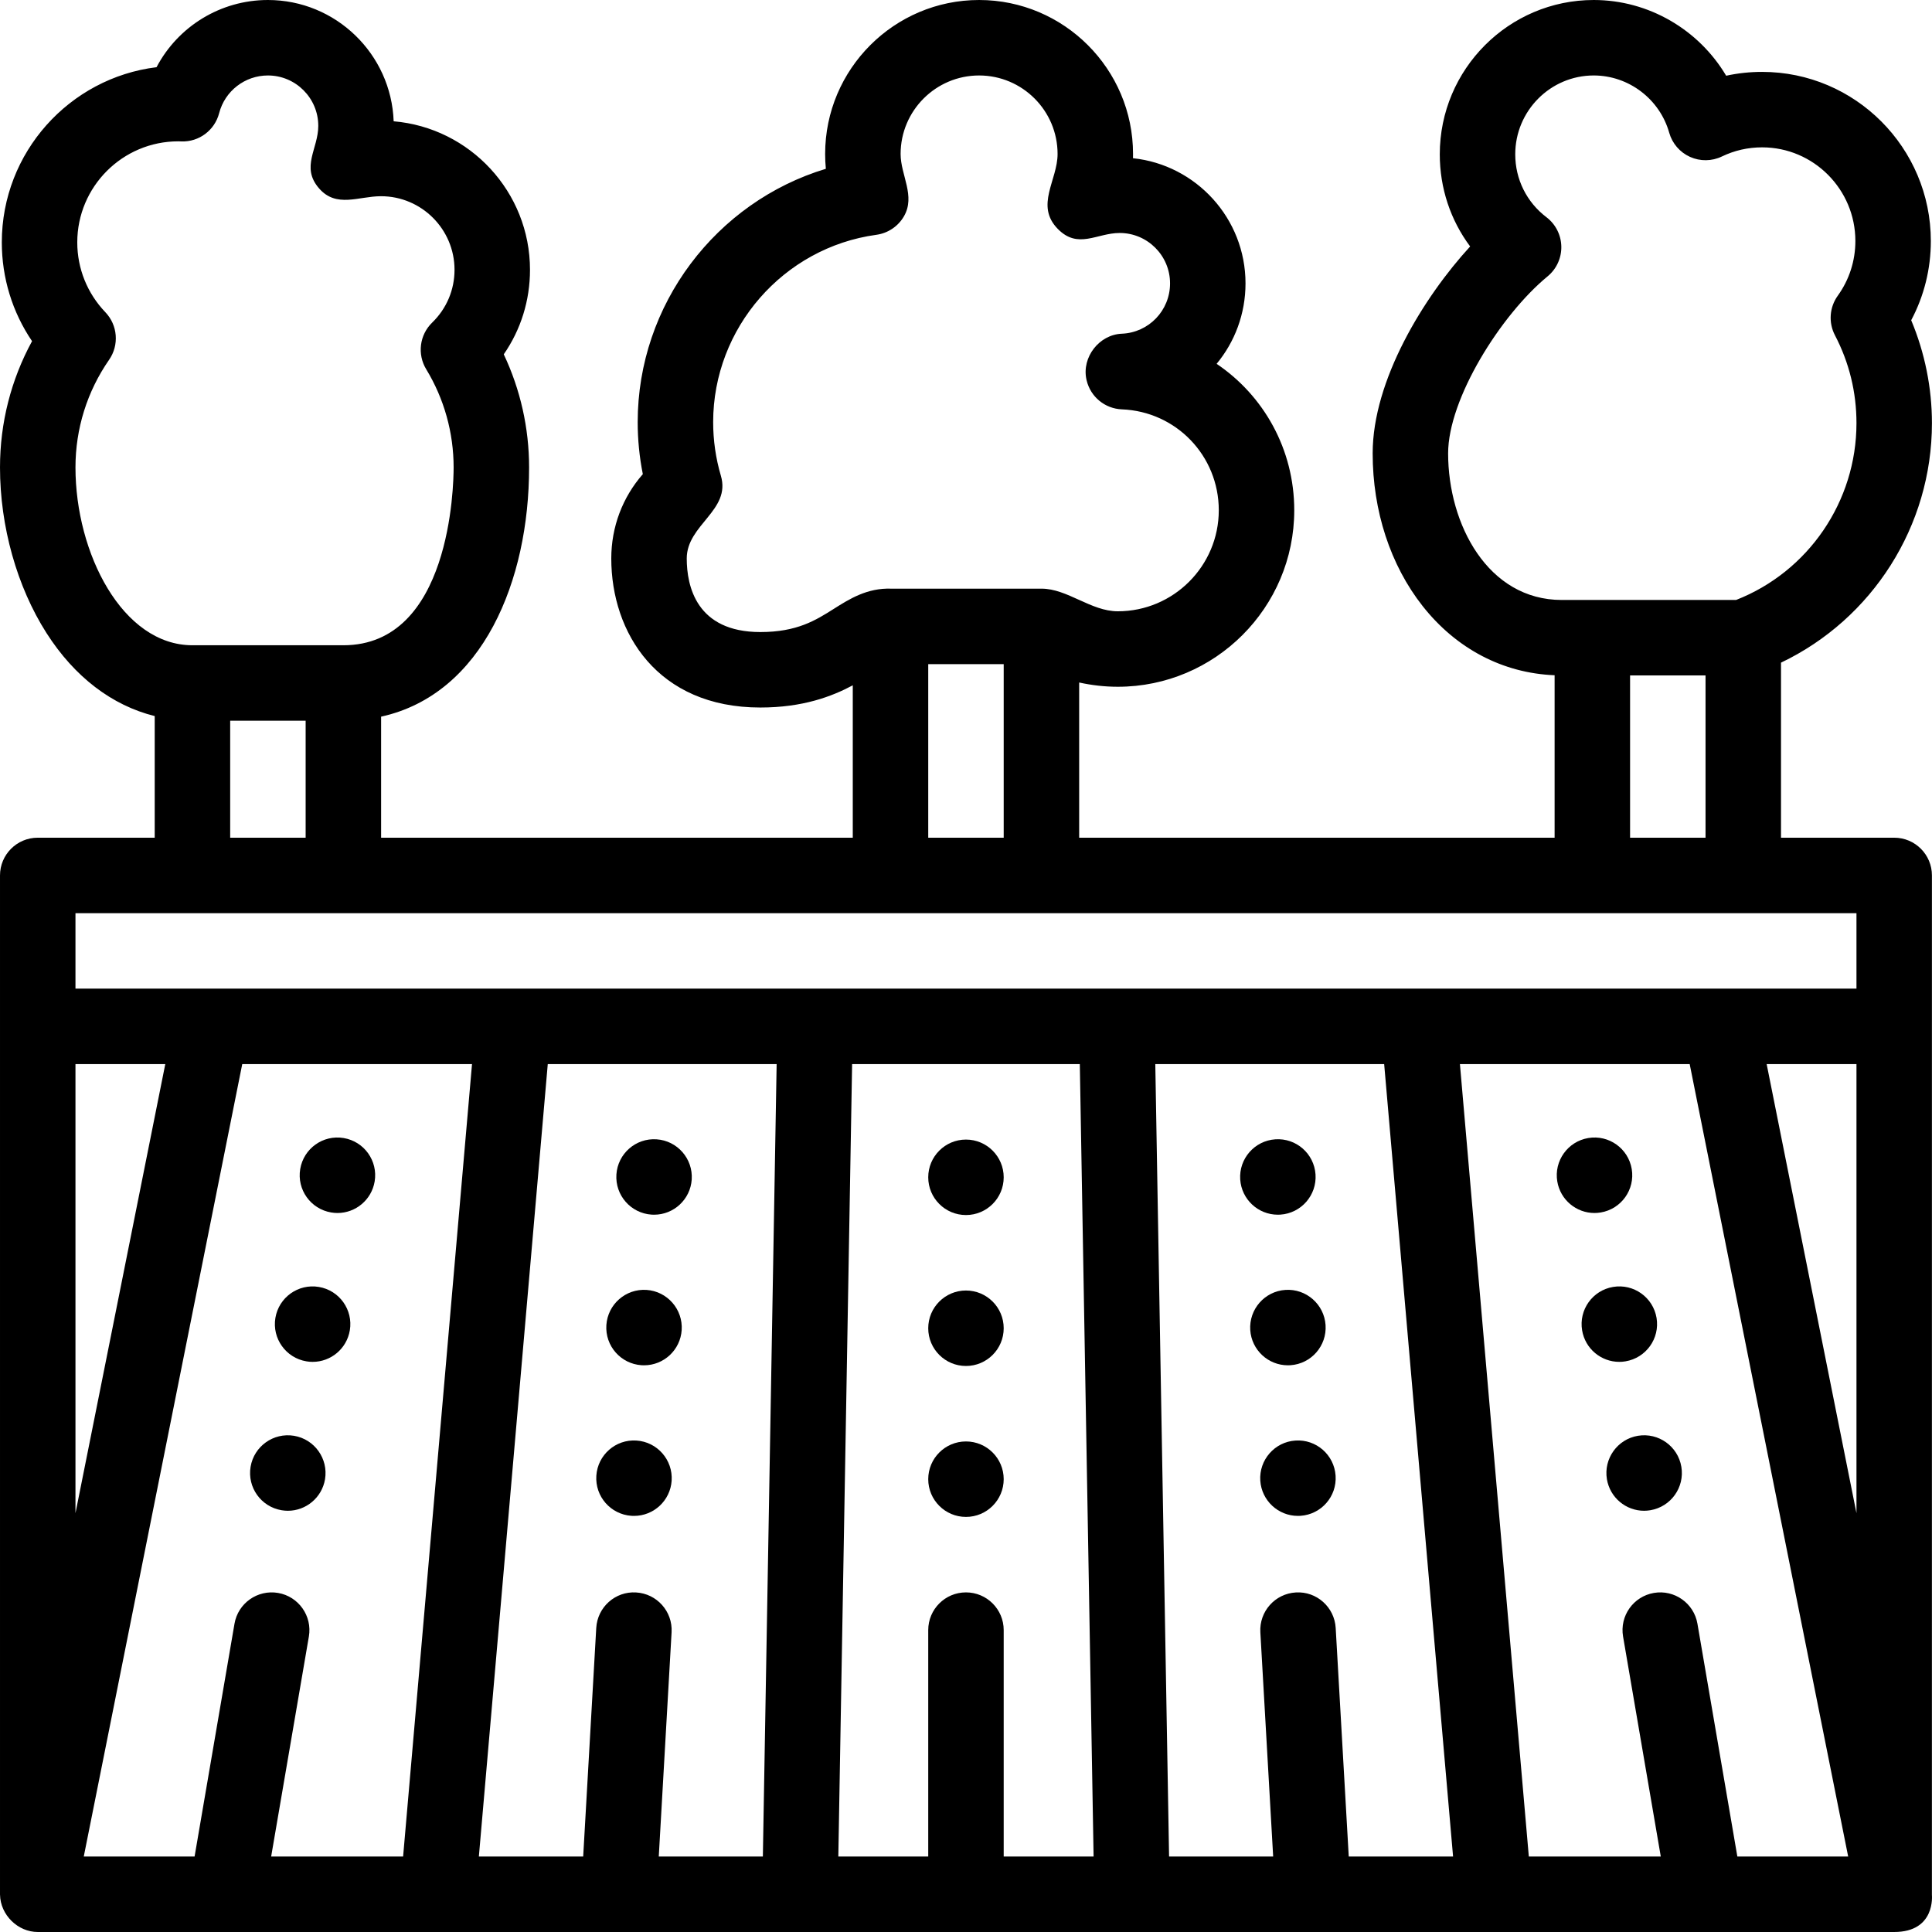
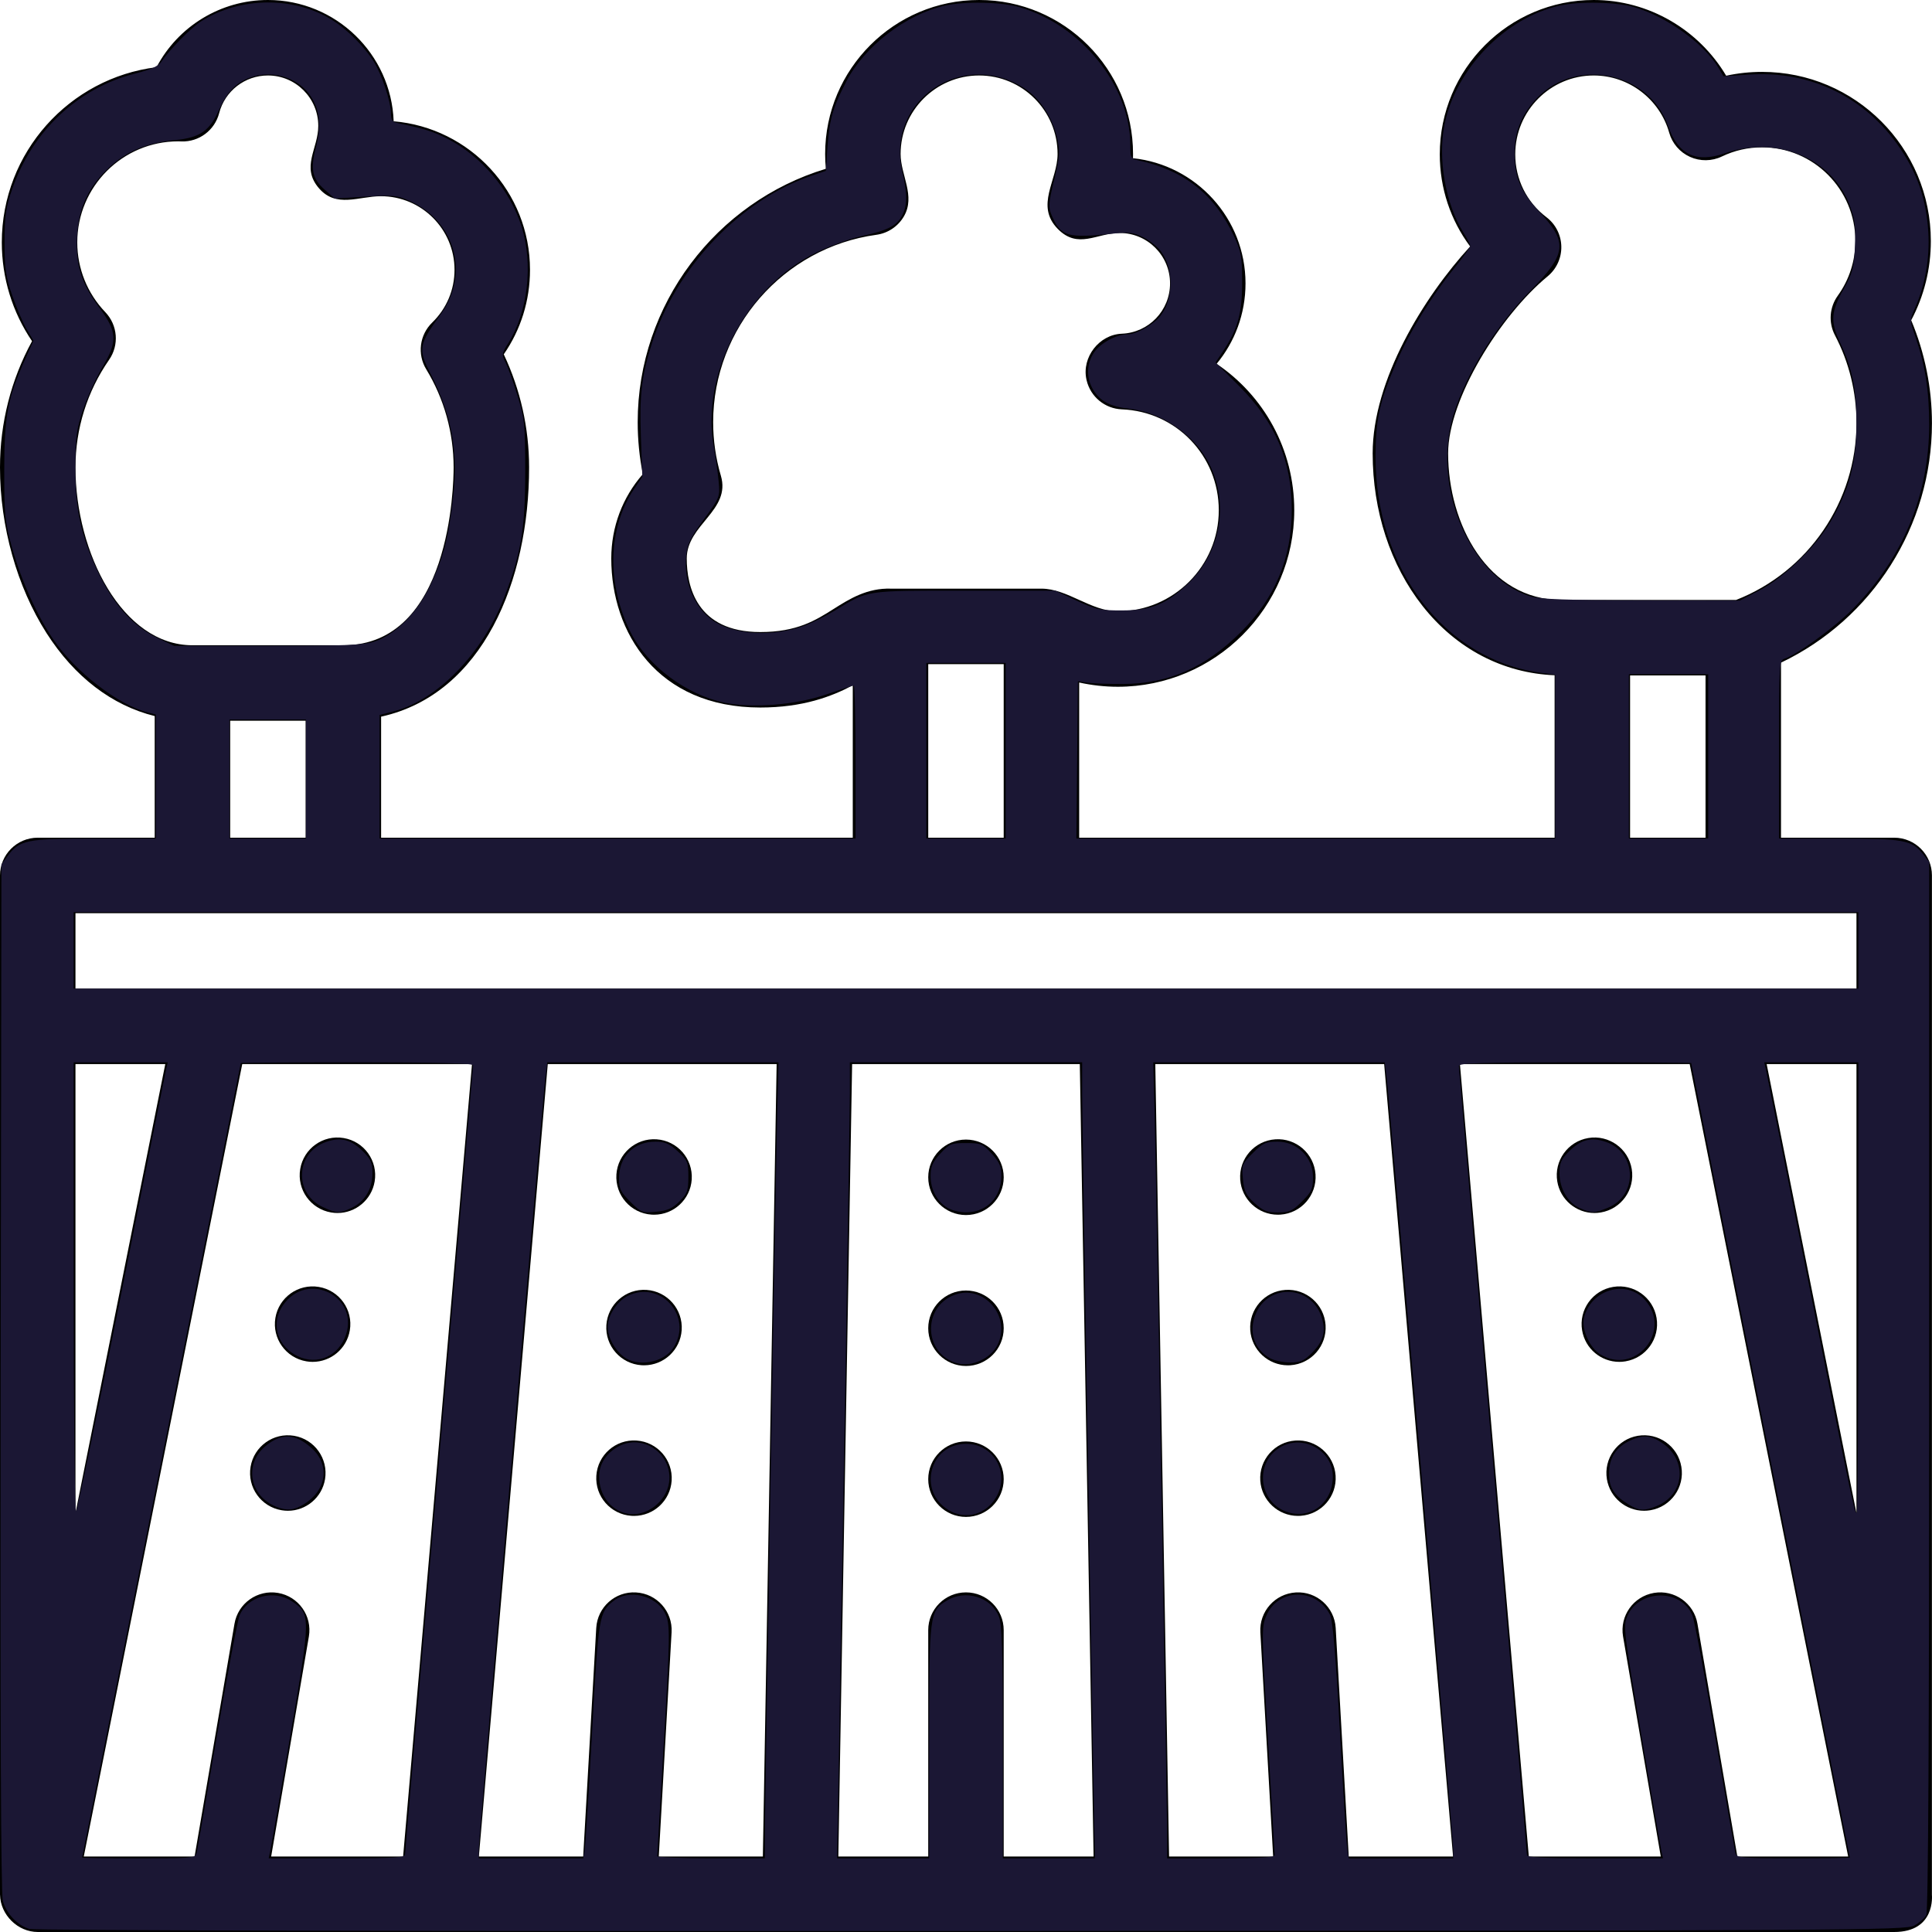
<svg xmlns="http://www.w3.org/2000/svg" version="1.1" id="Capa_1" x="0px" y="0px" viewBox="0 0 512.001 512.001" style="enable-background:new 0 0 512.001 512.001;" xml:space="preserve">
-   <g>
-     <g>
-       <path d="M511.976,502.136C511.977,502.09,511.982,232,511.982,232c0.002-5.523-4.475-10-9.998-10h-29.999v-46.391    c24.191-11.542,39.999-36.192,39.999-63.466c0-9.354-1.889-18.677-5.497-27.277c3.421-6.437,5.206-13.592,5.206-20.995    c0-24.714-20.059-44.819-44.715-44.819c-3.242,0-6.423,0.34-9.526,1.015C450.226,7.889,436.944,0,422.355,0    c-22.496,0-40.798,18.344-40.798,40.892c0,8.978,2.852,17.46,8.047,24.421c-12.339,13.453-25.833,35.454-25.833,54.83    c0,15.264,4.703,29.635,13.242,40.468c8.938,11.337,21.301,17.79,34.975,18.336V222H285.992v-41.13    c3.329,0.733,6.755,1.129,10.238,1.129c25.783,0,46.76-20.982,46.76-46.773c0-16.169-8.112-30.41-20.572-38.808    c4.792-5.78,7.656-13.212,7.656-21.321c0-17.201-13.084-31.403-29.821-33.17c0.01-0.372,0.015-0.745,0.015-1.118    C300.268,18.307,281.966,0,259.47,0c-22.497,0-40.799,18.307-40.799,40.809c0,1.317,0.063,2.626,0.187,3.925    c-29.065,8.786-49.863,35.955-49.863,67.137c0,4.642,0.457,9.257,1.361,13.784c-5.374,6.131-8.361,13.982-8.361,22.345    c0,19.661,12.213,39.5,39.499,39.5c11.219,0,18.902-2.894,24.499-5.884V222H100.998v-32.077    c26.991-5.959,39.218-36.116,39.218-66.051c0-10.415-2.305-20.646-6.713-29.973c4.522-6.532,6.952-14.266,6.952-22.398    c0-20.649-15.922-37.648-36.131-39.358C103.684,14.31,88.98,0,70.999,0C58.416,0,47.151,7.04,41.485,17.807    C18.405,20.65,0.479,40.384,0.479,64.226c0,9.438,2.806,18.502,8.014,26.185c-5.575,10.234-8.492,21.664-8.492,33.46    c0,15.626,4.491,31.624,12.32,43.891c7.434,11.646,17.393,19.204,28.678,22.003V222H10.001c-5.523,0-10,4.478-10,10v270    c0,0.045,0.006,0.089,0.006,0.134c0.093,5.322,4.704,9.88,10.024,9.866c0,0,491.922,0.001,491.944,0.001    C512.983,512.001,511.975,502.264,511.976,502.136z M383.769,120.142c0-14.425,13.914-36.658,26.355-46.9    c2.359-1.943,3.701-4.858,3.642-7.914c-0.059-3.056-1.512-5.917-3.945-7.767c-5.253-3.994-8.265-10.07-8.265-16.67    c0-11.52,9.33-20.892,20.799-20.892c9.255,0,17.481,6.241,20.005,15.178c0.803,2.843,2.821,5.185,5.513,6.398    c2.693,1.215,5.784,1.176,8.446-0.105c3.337-1.605,6.923-2.42,10.66-2.42c13.628,0,24.715,11.134,24.715,24.819    c0,5.243-1.614,10.259-4.669,14.505c-2.206,3.068-2.496,7.119-0.746,10.469c3.786,7.25,5.705,15.089,5.705,23.299    c0,20.739-12.755,39.363-31.907,46.857h-46.201C394.321,159,383.769,138.979,383.769,120.142z M451.986,179v43h-19.999v-43    H451.986z M220.93,161.375c-4.765,3.011-9.692,6.125-19.436,6.125c-16.965,0-19.499-12.216-19.499-19.498    c-0.001-8.97,11.761-12.715,9.047-21.918c-1.358-4.605-2.047-9.387-2.047-14.213c0-24.936,18.597-46.28,43.257-49.648    c3.054-0.417,5.745-2.22,7.294-4.886c3.143-5.41-0.875-10.922-0.875-16.527c0-11.475,9.331-20.81,20.8-20.81    c11.469,0,20.799,9.334,20.799,20.809c0,6.97-6.021,13.64,0.044,19.842c5.386,5.508,10.348,1.091,16.414,1.091    c7.36,0,13.348,5.991,13.348,13.355c0,7.189-5.618,13.049-12.792,13.34c-6.003,0.243-10.631,6.236-9.377,12.088    c0.016,0.073,0.046,0.209,0.064,0.282c1.039,4.362,4.854,7.499,9.334,7.676c14.403,0.567,25.686,12.314,25.686,26.743    c0,14.762-12.004,26.773-26.76,26.773c-7.153,0-13.324-6-20.239-6h-39.788C229.797,155.77,225.093,158.745,220.93,161.375z     M265.992,176v46h-19.999v-46H265.992z M20,123.871c0-10.252,3.081-20.114,8.911-28.521c2.708-3.906,2.293-9.18-0.995-12.614    c-4.797-5.01-7.439-11.583-7.439-18.509c0-14.763,12.004-26.772,26.76-26.772c0.197,0,0.393,0.009,0.588,0.016l0.241,0.008    c4.677,0.17,8.837-2.956,10.009-7.488C59.6,24.107,64.913,20,70.999,20c7.359,0,13.347,5.99,13.348,13.353    c0.001,6.11-4.717,10.911,0.21,16.572C89.15,55.201,95.049,52,100.965,52c10.747,0,19.49,8.748,19.49,19.5    c0,5.313-2.104,10.282-5.924,13.991c-3.348,3.251-4.003,8.384-1.578,12.371c4.751,7.813,7.263,16.807,7.263,26.009    c0,4.824-0.82,47.129-29.218,47.129H50.999C32.456,171,20,146.631,20,123.871z M80.998,191v31H60.999v-31H80.998z M20,242h471.984    v20H20V242z M20,281.999h23.801L20,401.009V281.999z M106.829,491.999h-34.97l9.996-58.31c0.933-5.443-2.723-10.612-8.167-11.546    c-5.443-0.926-10.612,2.723-11.546,8.167l-10.575,61.689H22.199l41.998-210h60.892L106.829,491.999z M202.166,491.999h-27.584    l3.396-59.43c0.316-5.513-3.898-10.239-9.412-10.553c-5.513-0.344-10.239,3.899-10.554,9.413l-3.461,60.57h-27.647l18.26-210    h60.654L202.166,491.999z M265.991,491.999v-60c0.001-5.522-4.476-10-9.999-10s-10,4.478-10,10v60h-23.824l3.652-210h60.343    l3.652,210H265.991z M357.434,492L357.434,492l-3.461-60.571c-0.315-5.515-5.055-9.752-10.554-9.413    c-5.514,0.314-9.728,5.04-9.413,10.554l3.396,59.43h-27.584l-3.652-210h60.654l18.26,210H357.434z M460.417,491.999    l-10.575-61.689c-0.934-5.443-6.104-9.096-11.546-8.167c-5.444,0.934-9.1,6.103-8.167,11.546l9.996,58.31h-34.97l-18.26-210    h60.892l41.999,210H460.417z M491.985,401.009l-23.801-119.01h23.801V401.009z" />
+   <defs id="defs1255" />
+   <g id="g1130">
+     <g id="g1128">
+       <path d="M511.976,502.136C511.977,502.09,511.982,232,511.982,232c0.002-5.523-4.475-10-9.998-10h-29.999v-46.391    c24.191-11.542,39.999-36.192,39.999-63.466c0-9.354-1.889-18.677-5.497-27.277c3.421-6.437,5.206-13.592,5.206-20.995    c0-24.714-20.059-44.819-44.715-44.819c-3.242,0-6.423,0.34-9.526,1.015C450.226,7.889,436.944,0,422.355,0    c-22.496,0-40.798,18.344-40.798,40.892c0,8.978,2.852,17.46,8.047,24.421c-12.339,13.453-25.833,35.454-25.833,54.83    c0,15.264,4.703,29.635,13.242,40.468c8.938,11.337,21.301,17.79,34.975,18.336V222H285.992v-41.13    c3.329,0.733,6.755,1.129,10.238,1.129c25.783,0,46.76-20.982,46.76-46.773c0-16.169-8.112-30.41-20.572-38.808    c4.792-5.78,7.656-13.212,7.656-21.321c0-17.201-13.084-31.403-29.821-33.17c0.01-0.372,0.015-0.745,0.015-1.118    C300.268,18.307,281.966,0,259.47,0c-22.497,0-40.799,18.307-40.799,40.809c0,1.317,0.063,2.626,0.187,3.925    c-29.065,8.786-49.863,35.955-49.863,67.137c0,4.642,0.457,9.257,1.361,13.784c-5.374,6.131-8.361,13.982-8.361,22.345    c0,19.661,12.213,39.5,39.499,39.5c11.219,0,18.902-2.894,24.499-5.884V222H100.998v-32.077    c26.991-5.959,39.218-36.116,39.218-66.051c0-10.415-2.305-20.646-6.713-29.973c4.522-6.532,6.952-14.266,6.952-22.398    c0-20.649-15.922-37.648-36.131-39.358C103.684,14.31,88.98,0,70.999,0C58.416,0,47.151,7.04,41.485,17.807    C18.405,20.65,0.479,40.384,0.479,64.226c0,9.438,2.806,18.502,8.014,26.185c-5.575,10.234-8.492,21.664-8.492,33.46    c0,15.626,4.491,31.624,12.32,43.891c7.434,11.646,17.393,19.204,28.678,22.003V222H10.001c-5.523,0-10,4.478-10,10v270    c0,0.045,0.006,0.089,0.006,0.134c0.093,5.322,4.704,9.88,10.024,9.866c0,0,491.922,0.001,491.944,0.001    C512.983,512.001,511.975,502.264,511.976,502.136z M383.769,120.142c0-14.425,13.914-36.658,26.355-46.9    c2.359-1.943,3.701-4.858,3.642-7.914c-0.059-3.056-1.512-5.917-3.945-7.767c-5.253-3.994-8.265-10.07-8.265-16.67    c0-11.52,9.33-20.892,20.799-20.892c9.255,0,17.481,6.241,20.005,15.178c0.803,2.843,2.821,5.185,5.513,6.398    c2.693,1.215,5.784,1.176,8.446-0.105c3.337-1.605,6.923-2.42,10.66-2.42c13.628,0,24.715,11.134,24.715,24.819    c0,5.243-1.614,10.259-4.669,14.505c-2.206,3.068-2.496,7.119-0.746,10.469c3.786,7.25,5.705,15.089,5.705,23.299    c0,20.739-12.755,39.363-31.907,46.857h-46.201C394.321,159,383.769,138.979,383.769,120.142z M451.986,179v43h-19.999v-43    H451.986z M220.93,161.375c-4.765,3.011-9.692,6.125-19.436,6.125c-16.965,0-19.499-12.216-19.499-19.498    c-0.001-8.97,11.761-12.715,9.047-21.918c-1.358-4.605-2.047-9.387-2.047-14.213c0-24.936,18.597-46.28,43.257-49.648    c3.054-0.417,5.745-2.22,7.294-4.886c3.143-5.41-0.875-10.922-0.875-16.527c0-11.475,9.331-20.81,20.8-20.81    c11.469,0,20.799,9.334,20.799,20.809c0,6.97-6.021,13.64,0.044,19.842c5.386,5.508,10.348,1.091,16.414,1.091    c7.36,0,13.348,5.991,13.348,13.355c0,7.189-5.618,13.049-12.792,13.34c-6.003,0.243-10.631,6.236-9.377,12.088    c0.016,0.073,0.046,0.209,0.064,0.282c1.039,4.362,4.854,7.499,9.334,7.676c14.403,0.567,25.686,12.314,25.686,26.743    c0,14.762-12.004,26.773-26.76,26.773c-7.153,0-13.324-6-20.239-6h-39.788C229.797,155.77,225.093,158.745,220.93,161.375z     M265.992,176v46h-19.999v-46H265.992z M20,123.871c0-10.252,3.081-20.114,8.911-28.521c2.708-3.906,2.293-9.18-0.995-12.614    c-4.797-5.01-7.439-11.583-7.439-18.509c0-14.763,12.004-26.772,26.76-26.772c0.197,0,0.393,0.009,0.588,0.016l0.241,0.008    c4.677,0.17,8.837-2.956,10.009-7.488C59.6,24.107,64.913,20,70.999,20c7.359,0,13.347,5.99,13.348,13.353    c0.001,6.11-4.717,10.911,0.21,16.572C89.15,55.201,95.049,52,100.965,52c10.747,0,19.49,8.748,19.49,19.5    c0,5.313-2.104,10.282-5.924,13.991c-3.348,3.251-4.003,8.384-1.578,12.371c4.751,7.813,7.263,16.807,7.263,26.009    c0,4.824-0.82,47.129-29.218,47.129H50.999C32.456,171,20,146.631,20,123.871z M80.998,191v31H60.999v-31H80.998z M20,242h471.984    v20H20V242z M20,281.999h23.801L20,401.009V281.999z M106.829,491.999h-34.97l9.996-58.31c0.933-5.443-2.723-10.612-8.167-11.546    c-5.443-0.926-10.612,2.723-11.546,8.167l-10.575,61.689H22.199l41.998-210h60.892L106.829,491.999z M202.166,491.999h-27.584    l3.396-59.43c0.316-5.513-3.898-10.239-9.412-10.553c-5.513-0.344-10.239,3.899-10.554,9.413l-3.461,60.57h-27.647l18.26-210    h60.654L202.166,491.999z M265.991,491.999v-60c0.001-5.522-4.476-10-9.999-10s-10,4.478-10,10v60h-23.824l3.652-210h60.343    l3.652,210H265.991z M357.434,492L357.434,492l-3.461-60.571c-0.315-5.515-5.055-9.752-10.554-9.413    c-5.514,0.314-9.728,5.04-9.413,10.554l3.396,59.43h-27.584l-3.652-210h60.654l18.26,210H357.434z M460.417,491.999    l-10.575-61.689c-0.934-5.443-6.104-9.096-11.546-8.167c-5.444,0.934-9.1,6.103-8.167,11.546l9.996,58.31h-34.97l-18.26-210    h60.892l41.999,210H460.417z M491.985,401.009l-23.801-119.01h23.801V401.009z" id="path1126" />
    </g>
  </g>
-   <g>
-     <g>
-       <path d="M255.992,301.999c-5.52,0-10,4.479-10,10c0.001,5.52,4.481,10,10,10c5.52,0,10-4.48,10-10    C265.992,306.478,261.512,301.999,255.992,301.999z" />
+   <g id="g1136">
+     <g id="g1134">
+       <path d="M255.992,301.999c-5.52,0-10,4.479-10,10c0.001,5.52,4.481,10,10,10c5.52,0,10-4.48,10-10    C265.992,306.478,261.512,301.999,255.992,301.999z" id="path1132" />
    </g>
  </g>
-   <g>
-     <g>
-       <path d="M255.992,381.999c-5.52,0-10,4.479-10,10c0,5.52,4.48,10,10,10c5.52,0,10-4.48,10-10    C265.992,386.479,261.512,381.999,255.992,381.999z" />
+   <g id="g1142">
+     <g id="g1140">
+       <path d="M255.992,381.999c-5.52,0-10,4.479-10,10c0,5.52,4.48,10,10,10c5.52,0,10-4.48,10-10    C265.992,386.479,261.512,381.999,255.992,381.999z" id="path1138" />
    </g>
  </g>
-   <g>
-     <g>
-       <path d="M255.992,341.999c-5.52,0-10,4.479-10,10c0.001,5.52,4.481,10,10,10c5.52,0,10-4.48,10-10    C265.992,346.478,261.512,341.999,255.992,341.999z" />
+   <g id="g1148">
+     <g id="g1146">
+       <path d="M255.992,341.999c-5.52,0-10,4.479-10,10c0.001,5.52,4.481,10,10,10c5.52,0,10-4.48,10-10    C265.992,346.478,261.512,341.999,255.992,341.999z" id="path1144" />
    </g>
  </g>
-   <g>
-     <g>
-       <path d="M173.995,301.93c-5.51-0.37-10.27,3.8-10.64,9.311c-0.37,5.508,3.8,10.278,9.31,10.648c0.23,0.01,0.45,0.021,0.68,0.021    c5.22,0,9.61-4.051,9.97-9.33C183.675,307.06,179.505,302.3,173.995,301.93z" />
+   <g id="g1154">
+     <g id="g1152">
+       <path d="M173.995,301.93c-5.51-0.37-10.27,3.8-10.64,9.311c-0.37,5.508,3.8,10.278,9.31,10.648c0.23,0.01,0.45,0.021,0.68,0.021    c5.22,0,9.61-4.051,9.97-9.33C183.675,307.06,179.505,302.3,173.995,301.93z" id="path1150" />
    </g>
  </g>
-   <g>
-     <g>
-       <path d="M171.334,341.84c-5.51-0.36-10.27,3.81-10.64,9.32c-0.368,5.509,3.802,10.269,9.311,10.639c0.23,0.02,0.45,0.02,0.68,0.02    c5.22,0,9.61-4.05,9.969-9.329C181.014,346.979,176.844,342.21,171.334,341.84z" />
+   <g id="g1160">
+     <g id="g1158">
+       <path d="M171.334,341.84c-5.51-0.36-10.27,3.81-10.64,9.32c-0.368,5.509,3.802,10.269,9.311,10.639c0.23,0.02,0.45,0.02,0.68,0.02    c5.22,0,9.61-4.05,9.969-9.329C181.014,346.979,176.844,342.21,171.334,341.84z" id="path1156" />
    </g>
  </g>
-   <g>
-     <g>
-       <path d="M168.675,381.759c-5.51-0.37-10.27,3.8-10.639,9.31c-0.37,5.511,3.8,10.27,9.309,10.641c0.23,0.02,0.45,0.02,0.68,0.02    c5.22,0,9.61-4.05,9.97-9.33C178.355,386.889,174.185,382.119,168.675,381.759z" />
+   <g id="g1166">
+     <g id="g1164">
+       <path d="M168.675,381.759c-5.51-0.37-10.27,3.8-10.639,9.31c-0.37,5.511,3.8,10.27,9.309,10.641c0.23,0.02,0.45,0.02,0.68,0.02    c5.22,0,9.61-4.05,9.97-9.33C178.355,386.889,174.185,382.119,168.675,381.759z" id="path1162" />
    </g>
  </g>
-   <g>
-     <g>
-       <path d="M353.948,391.068c-0.369-5.509-5.129-9.679-10.639-9.309c-5.51,0.36-9.68,5.13-9.32,10.64c0.36,5.28,4.75,9.33,9.969,9.33    c0.22,0,0.45,0,0.68-0.02C350.148,401.339,354.318,396.579,353.948,391.068z" />
+   <g id="g1172">
+     <g id="g1170">
+       <path d="M353.948,391.068c-0.369-5.509-5.129-9.679-10.639-9.309c-5.51,0.36-9.68,5.13-9.32,10.64c0.36,5.28,4.75,9.33,9.969,9.33    c0.22,0,0.45,0,0.68-0.02C350.148,401.339,354.318,396.579,353.948,391.068z" id="path1168" />
    </g>
  </g>
-   <g>
-     <g>
-       <path d="M351.29,351.159c-0.37-5.511-5.13-9.681-10.64-9.32c-5.52,0.37-9.679,5.14-9.32,10.65c0.36,5.28,4.75,9.33,9.97,9.33    c0.23,0,0.45,0,0.68-0.02C347.49,361.429,351.66,356.669,351.29,351.159z" />
+   <g id="g1178">
+     <g id="g1176">
+       <path d="M351.29,351.159c-0.37-5.511-5.13-9.681-10.64-9.32c-5.52,0.37-9.679,5.14-9.32,10.65c0.36,5.28,4.75,9.33,9.97,9.33    c0.23,0,0.45,0,0.68-0.02C347.49,361.429,351.66,356.669,351.29,351.159z" id="path1174" />
    </g>
  </g>
-   <g>
-     <g>
-       <path d="M348.629,311.24c-0.37-5.511-5.13-9.681-10.639-9.311c-5.51,0.37-9.69,5.13-9.32,10.65c0.36,5.28,4.75,9.331,9.97,9.331    c0.23,0,0.45-0.011,0.68-0.021C344.83,321.519,348.999,316.749,348.629,311.24z" />
+   <g id="g1184">
+     <g id="g1182">
+       <path d="M348.629,311.24c-0.37-5.511-5.13-9.681-10.639-9.311c-5.51,0.37-9.69,5.13-9.32,10.65c0.36,5.28,4.75,9.331,9.97,9.331    c0.23,0,0.45-0.011,0.68-0.021C344.83,321.519,348.999,316.749,348.629,311.24z" id="path1180" />
    </g>
  </g>
-   <g>
-     <g>
-       <path d="M445.577,388.718c-0.911-5.449-6.061-9.119-11.51-8.219c-5.44,0.91-9.12,6.06-8.22,11.51c0.82,4.89,5.05,8.36,9.85,8.36    c0.55,0,1.1-0.051,1.66-0.141C442.807,399.318,446.487,394.168,445.577,388.718z" />
+   <g id="g1190">
+     <g id="g1188">
+       <path d="M445.577,388.718c-0.911-5.449-6.061-9.119-11.51-8.219c-5.44,0.91-9.12,6.06-8.22,11.51c0.82,4.89,5.05,8.36,9.85,8.36    c0.55,0,1.1-0.051,1.66-0.141C442.807,399.318,446.487,394.168,445.577,388.718z" id="path1186" />
    </g>
  </g>
-   <g>
-     <g>
-       <path d="M439.007,349.269c-0.91-5.45-6.06-9.13-11.51-8.22c-5.45,0.9-9.13,6.06-8.219,11.5c0.81,4.9,5.05,8.36,9.849,8.36    c0.55,0,1.099-0.04,1.65-0.14C436.227,359.859,439.907,354.719,439.007,349.269z" />
+   <g id="g1196">
+     <g id="g1194">
+       <path d="M439.007,349.269c-0.91-5.45-6.06-9.13-11.51-8.22c-5.45,0.9-9.13,6.06-8.219,11.5c0.81,4.9,5.05,8.36,9.849,8.36    c0.55,0,1.099-0.04,1.65-0.14C436.227,359.859,439.907,354.719,439.007,349.269z" id="path1192" />
    </g>
  </g>
-   <g>
-     <g>
-       <path d="M432.427,309.809c-0.91-5.45-6.06-9.13-11.51-8.22c-5.44,0.91-9.13,6.06-8.219,11.51c0.82,4.891,5.05,8.36,9.85,8.36    c0.549,0,1.099-0.049,1.659-0.14C429.657,320.41,433.337,315.259,432.427,309.809z" />
+   <g id="g1202">
+     <g id="g1200">
+       <path d="M432.427,309.809c-0.91-5.45-6.06-9.13-11.51-8.22c-5.44,0.91-9.13,6.06-8.219,11.51c0.82,4.891,5.05,8.36,9.85,8.36    c0.549,0,1.099-0.049,1.659-0.14C429.657,320.41,433.337,315.259,432.427,309.809z" id="path1198" />
    </g>
  </g>
-   <g>
-     <g>
-       <path d="M84.488,341.05c-5.45-0.91-10.6,2.77-11.509,8.22c-0.9,5.449,2.779,10.589,8.219,11.499c0.56,0.101,1.11,0.141,1.66,0.141    c4.8,0,9.029-3.46,9.85-8.36C93.618,347.11,89.938,341.95,84.488,341.05z" />
+   <g id="g1208">
+     <g id="g1206">
+       <path d="M84.488,341.05c-5.45-0.91-10.6,2.77-11.509,8.22c-0.9,5.449,2.779,10.589,8.219,11.499c0.56,0.101,1.11,0.141,1.66,0.141    c4.8,0,9.029-3.46,9.85-8.36C93.618,347.11,89.938,341.95,84.488,341.05z" id="path1204" />
    </g>
  </g>
-   <g>
-     <g>
-       <path d="M77.918,380.5c-5.45-0.9-10.6,2.77-11.51,8.22c-0.909,5.449,2.77,10.599,8.22,11.509c0.55,0.09,1.11,0.141,1.66,0.141    c4.8,0,9.029-3.471,9.849-8.36C87.037,386.56,83.357,381.41,77.918,380.5z" />
+   <g id="g1214">
+     <g id="g1212">
+       <path d="M77.918,380.5c-5.45-0.9-10.6,2.77-11.51,8.22c-0.909,5.449,2.77,10.599,8.22,11.509c0.55,0.09,1.11,0.141,1.66,0.141    c4.8,0,9.029-3.471,9.849-8.36C87.037,386.56,83.357,381.41,77.918,380.5z" id="path1210" />
    </g>
  </g>
-   <g>
-     <g>
-       <path d="M91.068,301.59c-5.45-0.91-10.6,2.77-11.509,8.22c-0.911,5.449,2.769,10.6,8.219,11.509c0.56,0.091,1.11,0.141,1.66,0.141    c4.8,0,9.029-3.47,9.85-8.36C100.198,307.65,96.518,302.5,91.068,301.59z" />
+   <g id="g1220">
+     <g id="g1218">
+       <path d="M91.068,301.59c-5.45-0.91-10.6,2.77-11.509,8.22c-0.911,5.449,2.769,10.6,8.219,11.509c0.56,0.091,1.11,0.141,1.66,0.141    c4.8,0,9.029-3.47,9.85-8.36C100.198,307.65,96.518,302.5,91.068,301.59z" id="path1216" />
    </g>
  </g>
-   <g>
+   <g id="g1222">
</g>
-   <g>
+   <g id="g1224">
</g>
-   <g>
+   <g id="g1226">
</g>
-   <g>
+   <g id="g1228">
</g>
-   <g>
+   <g id="g1230">
</g>
-   <g>
+   <g id="g1232">
</g>
-   <g>
+   <g id="g1234">
</g>
-   <g>
+   <g id="g1236">
</g>
-   <g>
+   <g id="g1238">
</g>
-   <g>
+   <g id="g1240">
</g>
-   <g>
+   <g id="g1242">
</g>
-   <g>
+   <g id="g1244">
</g>
-   <g>
+   <g id="g1246">
</g>
-   <g>
+   <g id="g1248">
</g>
-   <g>
+   <g id="g1250">
</g>
+   <path style="fill:#1b1734;stroke-width:0.751;fill-opacity:1" d="M 7.804,511.192 C 4.628,510.267 1.661,507.124 0.743,503.713 0.236,501.832 0.046,455.253 0.178,364.982 L 0.375,229.084 1.93,226.964 c 3.198,-4.359 5.069,-4.745 23.032,-4.746 l 16.328,-0.001 v -16.435 -16.435 l -2.064,-0.518 C 31.387,186.862 19.943,178.029 14.116,169.448 9.781,163.065 5.599,153.765 3.197,145.17 1.298,138.374 1.127,136.671 1.126,124.622 1.126,110.206 1.992,105.583 6.63,95.249 L 8.863,90.274 7.101,87.321 C 6.133,85.697 4.411,81.686 3.276,78.407 1.51,73.308 1.211,71.251 1.211,64.188 c 0,-7.024 0.302,-9.131 2.024,-14.098 C 8.564,34.714 20.667,23.328 35.736,19.516 c 4.256,-1.077 6.247,-1.977 7.054,-3.188 2.093,-3.144 7.871,-9.015 10.513,-10.682 10.454,-6.595 24.818,-6.67 34.989,-0.183 3.758,2.397 8.216,6.865 10.654,10.678 2.215,3.464 4.657,10.775 4.657,13.941 0,1.763 0.388,2.252 2.065,2.604 6.85,1.437 9.048,2.13 12.878,4.064 8.906,4.496 16.627,13.623 19.672,23.255 3.14,9.933 1.697,22.666 -3.502,30.902 -1.743,2.76 -1.791,3.094 -0.74,5.126 0.618,1.195 2.044,5.161 3.169,8.813 1.903,6.178 2.045,7.577 2.052,20.152 0.008,15.058 -1.105,21.728 -5.542,33.233 -5.766,14.951 -17.746,27.315 -29.35,30.289 l -3.704,0.949 v 16.374 16.374 h 63.062 63.062 V 201.948 c 0,-11.148 -0.213,-20.27 -0.474,-20.27 -0.261,0 -3.555,1.067 -7.32,2.372 -7.995,2.77 -19.563,3.7 -26.951,2.166 -10.048,-2.086 -20.373,-9.792 -24.785,-18.5 -6.49,-12.808 -6.172,-27.746 0.813,-38.095 l 2.214,-3.281 -0.381,-10.587 c -0.403,-11.196 0.206,-16.296 2.974,-24.914 6.444,-20.063 23.476,-37.909 42.264,-44.281 l 3.762,-1.276 0.44,-6.312 c 0.513,-7.356 1.404,-10.457 4.996,-17.379 4.846,-9.34 15.82,-17.783 26.119,-20.096 5.331,-1.197 15.05,-0.989 19.871,0.426 16.379,4.807 29.279,20.893 29.279,36.51 0,3.296 0.165,3.618 2.065,4.038 12.363,2.732 20.245,9.01 25.519,20.324 1.8,3.861 2.051,5.314 2.06,11.905 0.011,8.239 -1.136,12.461 -4.94,18.188 l -2.108,3.174 6.211,6.211 c 9.62,9.62 13.985,19.877 13.985,32.861 0,12.726 -4.405,23.319 -13.445,32.333 -9.492,9.464 -19.125,13.72 -31.224,13.795 -3.716,0.023 -7.939,-0.127 -9.384,-0.333 l -2.628,-0.375 -0.2,20.833 -0.2,20.833 h 63.449 63.449 v -21.701 -21.701 l -3.941,-0.538 c -25.368,-3.463 -43.767,-27.64 -43.689,-57.409 0.026,-9.805 1.068,-14.473 5.557,-24.885 3.426,-7.947 9.279,-17.481 15.234,-24.813 2.374,-2.923 4.317,-5.613 4.317,-5.976 0,-0.363 -0.792,-1.921 -1.759,-3.461 -4.82,-7.671 -6.927,-19.789 -5.03,-28.922 3.055,-14.704 16.07,-28.085 30.461,-31.317 5.331,-1.197 15.05,-0.989 19.871,0.426 8.558,2.512 18.465,9.662 22.239,16.051 l 1.323,2.239 6.856,-0.45 c 16.26,-1.068 30.741,5.991 39.893,19.448 4.745,6.976 7.022,13.729 7.538,22.352 0.41,6.863 -0.836,13.987 -3.501,20.012 -1.43,3.232 -1.429,3.309 0.053,7.579 2.615,7.534 3.675,14.285 3.675,23.411 0,18.57 -6.98,35.369 -20.312,48.888 -4.758,4.825 -14.691,12.053 -18.012,13.107 -1.412,0.448 -1.465,1.321 -1.465,24.062 v 23.598 h 15.79 c 17.219,0 19.439,0.411 22.372,4.139 l 1.628,2.069 v 138.834 c 0,93.785 -0.251,139.303 -0.773,140.278 -0.425,0.794 -1.861,2.039 -3.191,2.766 -2.293,1.253 -15.192,1.328 -249.785,1.444 C 111.81,511.821 9.177,511.592 7.804,511.192 Z M 52.152,490.793 c 0.209,-0.929 2.62,-14.865 5.358,-30.968 2.738,-16.103 5.424,-30.369 5.97,-31.702 2.088,-5.096 9.107,-6.983 13.922,-3.743 4.983,3.353 4.977,3.839 -0.461,35.63 -2.667,15.589 -5.049,29.272 -5.295,30.407 l -0.446,2.065 H 89.278 c 15.922,0 18.077,-0.14 18.077,-1.178 0,-0.648 4.054,-47.752 9.009,-104.676 4.955,-56.924 9.009,-103.859 9.009,-104.3 0,-0.557 -9.436,-0.803 -30.78,-0.803 -16.929,0 -30.78,0.088 -30.78,0.195 0,0.107 -9.459,47.485 -21.021,105.283 -11.561,57.798 -21.021,105.176 -21.021,105.283 0,0.107 6.75,0.195 15,0.195 14.943,0 15.002,-0.007 15.38,-1.689 z m 102.809,-0.751 c 0.208,-1.342 1.089,-15.419 1.957,-31.282 1.674,-30.572 1.823,-31.478 5.702,-34.528 3.984,-3.134 11.14,-1.476 13.536,3.137 1.531,2.947 1.505,5.011 -0.494,38.838 -0.817,13.832 -1.488,25.403 -1.489,25.713 -0.002,0.31 6.416,0.563 14.261,0.563 h 14.264 l -3.6e-4,-6.194 c -4.8e-4,-8.214 2.842,-174.383 3.275,-191.437 l 0.338,-13.326 h -30.639 -30.639 l -0.45,3.566 c -0.704,5.581 -17.709,202.517 -17.709,205.093 v 2.297 h 13.855 13.855 z m 91.28,-28.364 c 0,-34.071 0.079,-34.708 4.647,-37.493 4.945,-3.015 11.651,-1.02 13.791,4.102 0.881,2.109 1.081,8.28 1.081,33.391 v 30.804 l 12.199,5.6e-4 12.199,5.6e-4 -0.201,-10.699 c -0.96,-51.216 -3.179,-185.125 -3.178,-191.813 l 7.2e-4,-8.446 h -30.78 -30.78 l 3.6e-4,8.07 c 2.9e-4,6.333 -1.822,116.289 -3.173,191.437 l -0.206,11.449 h 12.2 12.2 z m 91.561,29.866 c -0.016,-0.516 -0.823,-14.283 -1.793,-30.592 -1.711,-28.74 -1.723,-29.751 -0.413,-32.791 3.133,-7.269 13.147,-7.449 16.843,-0.301 0.769,1.487 1.504,10.079 2.644,30.902 0.869,15.863 1.749,29.94 1.957,31.282 l 0.378,2.44 h 13.855 13.855 v -2.297 c 0,-2.576 -17.004,-199.512 -17.709,-205.093 l -0.45,-3.566 H 336.296 305.624 l 0.376,14.076 c 0.42,15.7 3.305,182.891 3.303,191.437 l -8.7e-4,5.443 h 14.264 c 10.926,0 14.257,-0.22 14.236,-0.938 z m 102.53,-0.751 c -0.207,-0.929 -2.599,-14.743 -5.314,-30.697 -4.674,-27.459 -4.877,-29.151 -3.811,-31.702 3.05,-7.3 14.37,-7.477 17.31,-0.271 0.544,1.333 3.252,15.768 6.019,32.077 2.766,16.31 5.195,30.245 5.398,30.968 0.335,1.195 1.721,1.314 15.332,1.314 8.23,0 14.964,-0.088 14.964,-0.195 0,-0.107 -9.459,-47.485 -21.021,-105.283 -11.561,-57.798 -21.021,-105.176 -21.021,-105.283 0,-0.107 -13.851,-0.195 -30.78,-0.195 -24.629,0 -30.78,0.193 -30.78,0.968 0,0.533 4.054,47.562 9.009,104.51 4.955,56.948 9.009,103.977 9.009,104.51 0,0.764 3.811,0.968 18.032,0.968 H 440.71 Z M 32.225,342.335 c 6.284,-31.587 11.607,-58.191 11.829,-59.12 l 0.402,-1.689 H 31.988 19.519 v 59.834 c 0,33.025 0.287,59.514 0.64,59.12 0.352,-0.392 5.782,-26.557 12.066,-58.144 z m 460.257,-1.126 v -59.683 h -12.469 -12.469 l 0.402,1.689 c 0.221,0.929 5.51,27.364 11.754,58.745 11.755,59.08 11.724,58.933 12.382,58.933 0.219,0 0.399,-26.858 0.399,-59.683 z m 0,-89.337 V 241.737 H 256 19.519 v 10.135 10.135 H 256 492.482 Z M 81.079,206.452 V 190.687 H 70.944 60.809 v 15.765 15.765 H 70.944 81.079 Z M 266.511,198.945 V 175.672 H 256 245.49 v 23.273 23.273 h 10.51 10.51 z m 186.182,1.501 v -21.771 h -10.51 -10.51 v 21.771 21.771 h 10.51 10.51 z M 99.365,169.962 c 5.602,-1.909 11.268,-7.636 14.687,-14.847 3.404,-7.18 4.911,-13.039 6.054,-23.541 1.312,-12.06 -0.387,-21.37 -5.89,-32.271 -3.503,-6.939 -3.372,-7.732 2.674,-16.161 7.6,-10.596 3.69,-24.576 -8.362,-29.899 -3.357,-1.483 -4.469,-1.59 -11.757,-1.128 l -8.049,0.509 -2.642,-2.32 C 82.708,47.344 82.197,44.866 83.732,38.94 85.146,33.485 84.77,29.443 82.51,25.785 79.532,20.968 73.075,18.622 67.268,20.248 c -4.196,1.175 -6.977,3.814 -9.117,8.653 -2.558,5.784 -5.09,7.567 -11.667,8.215 -7.556,0.745 -12.725,2.87 -17.425,7.165 -5.471,5 -8.19,10.701 -8.63,18.094 -0.455,7.646 1.06,12.597 5.831,19.06 4.862,6.586 4.982,8.963 0.809,16.029 -1.628,2.756 -3.882,7.714 -5.009,11.017 -1.762,5.166 -2.057,7.266 -2.108,15.015 -0.073,11.157 1.47,18.386 5.963,27.954 4.047,8.617 9.337,14.519 15.749,17.572 l 4.504,2.145 24.828,5.9e-4 c 20.83,4.9e-4 25.398,-0.194 28.367,-1.205 z m 113.468,-4.024 c 2.065,-0.713 5.95,-2.632 8.633,-4.266 8.713,-5.304 7.641,-5.143 34.158,-5.143 h 24.024 l 5.631,2.628 c 5.061,2.362 6.275,2.626 12.012,2.613 7.836,-0.018 11.731,-1.593 17.55,-7.096 8.676,-8.206 10.954,-21.24 5.567,-31.846 -3.843,-7.566 -12.486,-13.518 -21.031,-14.483 -5.094,-0.575 -7.796,-1.97 -9.623,-4.966 -1.945,-3.191 -1.863,-6.991 0.218,-10.042 1.676,-2.457 5.955,-4.749 8.866,-4.749 2.401,0 7.193,-2.768 8.871,-5.125 3.344,-4.697 3.344,-12.079 0,-16.775 -0.845,-1.186 -2.925,-2.865 -4.622,-3.731 -2.67,-1.362 -3.802,-1.5 -8.383,-1.021 -11.844,1.239 -13.638,0.701 -15.958,-4.781 -0.965,-2.282 -0.905,-3.219 0.612,-9.511 1.493,-6.193 1.579,-7.442 0.767,-11.074 -1.233,-5.509 -4.604,-10.599 -8.771,-13.241 -16.495,-10.461 -36.697,3.474 -32.218,22.223 1.366,5.719 1.355,8.832 -0.04,11.531 -1.428,2.762 -3.758,3.945 -10.873,5.521 -3.097,0.686 -8.502,2.661 -12.012,4.389 -18.554,9.137 -30.585,32.121 -27.023,51.625 0.49,2.684 1.061,6.738 1.268,9.009 0.371,4.066 0.311,4.22 -3.945,10.04 -3.512,4.803 -4.387,6.593 -4.672,9.553 -0.72,7.496 2.585,14.756 8.14,17.878 5.67,3.187 15.057,3.532 22.853,0.841 z m 253.6,-9.581 c 6.572,-3.454 14.823,-11.474 18.749,-18.227 4.87,-8.377 6.772,-15.506 6.808,-25.52 0.033,-9.309 -1.054,-14.741 -4.383,-21.891 -2.564,-5.508 -2.398,-8.097 0.898,-13.991 2.476,-4.427 2.811,-5.67 3.075,-11.383 0.245,-5.307 0.005,-7.186 -1.393,-10.895 -4.729,-12.547 -19.22,-18.617 -33.033,-13.837 -7.715,2.67 -12.446,0.393 -15.131,-7.282 -4.943,-14.128 -24.095,-18.249 -34.591,-7.442 -3.875,3.99 -5.876,8.53 -6.032,13.689 -0.211,6.96 1.381,11.026 6.428,16.422 7.737,8.271 7.431,11.144 -2.239,21.024 -9.221,9.421 -17.033,22.016 -20.375,32.849 -5.884,19.073 4.327,43.167 20.427,48.201 2.313,0.723 9.995,0.993 29.301,1.03 l 26.166,0.05 z" id="path1259" />
+   <path style="fill:#1b1734;fill-opacity:1;stroke-width:0.751" d="m 251.025,320.05 c -2.783,-1.727 -4.409,-4.837 -4.409,-8.435 0,-2.467 0.515,-3.648 2.57,-5.89 2.387,-2.605 2.872,-2.804 6.814,-2.804 3.943,0 4.427,0.199 6.814,2.804 2.054,2.242 2.57,3.423 2.57,5.89 0,5.691 -3.952,9.717 -9.5,9.679 -1.588,-0.011 -3.775,-0.571 -4.859,-1.244 z" id="path1822" />
+   <path style="fill:#1b1734;fill-opacity:1;stroke-width:0.751" d="m 253.78,361.314 c -8.94,-2.314 -9.541,-14.848 -0.871,-18.148 7.795,-2.967 15.287,5.822 11.389,13.359 -1.821,3.521 -6.748,5.764 -10.517,4.789 z" id="path1824" />
+   <path style="fill:#1b1734;fill-opacity:1;stroke-width:0.751" d="m 251.345,400.172 c -8.263,-5.038 -4.944,-17.548 4.656,-17.548 7.45,0 11.817,7.887 7.913,14.29 -2.778,4.557 -8.153,5.95 -12.569,3.257 z" id="path1826" />
+   <path style="fill:#1b1734;fill-opacity:1;stroke-width:0.751" d="m 165.944,401.076 c -4.311,-1.04 -7.163,-4.944 -7.163,-9.805 0,-3.337 1.959,-6.317 5.284,-8.036 6.513,-3.368 14.241,2.227 13.253,9.595 -0.713,5.314 -6.409,9.444 -11.374,8.246 z" id="path1828" />
+   <path style="fill:#1b1734;fill-opacity:1;stroke-width:0.751" d="" id="path1830" />
+   <path style="fill:#1b1734;fill-opacity:1;stroke-width:0.751" d="" id="path1832" />
+   <path style="fill:#1b1734;fill-opacity:1;stroke-width:0.751" d="m 85.584,319.899 c -7.793,-3.588 -7.275,-14.459 0.823,-17.282 3.897,-1.358 6.625,-0.656 9.806,2.525 2.077,2.077 2.508,3.07 2.505,5.774 -0.004,4.121 -2.032,7.515 -5.465,9.144 -3.296,1.564 -3.952,1.55 -7.67,-0.162 z" id="path1838" />
+   <path style="fill:#1b1734;fill-opacity:1;stroke-width:0.751" d="m 77.925,358.882 c -4.706,-2.869 -6.008,-8.42 -3.017,-12.859 6.593,-9.783 21.151,-2.079 16.394,8.676 -2.39,5.402 -8.33,7.26 -13.377,4.183 z" id="path1840" />
+   <path style="fill:#1b1734;fill-opacity:1;stroke-width:0.751" d="m 73.197,399.298 c -7.056,-2.814 -8.579,-11.241 -2.895,-16.024 4.276,-3.598 8.008,-3.428 12.362,0.563 4.857,4.451 3.891,11.129 -2.141,14.807 -2.681,1.635 -4.467,1.794 -7.326,0.654 z" id="path1842" />
+   <path style="fill:#1b1734;fill-opacity:1;stroke-width:0.751" d="m 332.468,318.828 c -2.282,-2.091 -2.773,-3.104 -3.087,-6.375 -0.359,-3.738 -0.257,-4.005 2.636,-6.898 2.665,-2.665 3.417,-3.01 6.564,-3.01 5.198,0 9.384,4.186 9.384,9.384 0,3.129 -0.35,3.905 -2.915,6.47 -2.547,2.547 -3.354,2.915 -6.392,2.915 -2.89,0 -3.936,-0.42 -6.191,-2.486 z" id="path1844" />
+   <path style="fill:#1b1734;fill-opacity:1;stroke-width:0.751" d="m 167.045,318.495 c -2.56,-2.56 -3.01,-3.482 -3.01,-6.173 0,-5.84 3.905,-9.776 9.699,-9.776 2.467,0 3.648,0.515 5.89,2.57 2.594,2.377 2.804,2.883 2.804,6.742 0,3.681 -0.279,4.451 -2.37,6.542 -1.866,1.866 -3.183,2.448 -6.187,2.737 -3.652,0.351 -3.946,0.237 -6.826,-2.643 z" id="path1846" />
+   <path style="fill:#1b1734;fill-opacity:1;stroke-width:0.751" d="m 165.248,359.536 c -2.49,-1.959 -4.216,-5.223 -4.212,-7.967 0.004,-2.85 2.448,-6.658 5.182,-8.071 8.749,-4.524 17.605,5.4 12.227,13.703 -2.566,3.962 -9.556,5.199 -13.197,2.335 z" id="path1848" />
+   <path style="fill:#1b1734;fill-opacity:1;stroke-width:0.751" d="m 336.624,359.98 c -4.324,-2.35 -5.86,-7.247 -3.761,-11.991 3.484,-7.877 14.436,-7.37 17.283,0.8 1.358,3.897 0.656,6.625 -2.525,9.806 -2.091,2.091 -3.051,2.503 -5.774,2.478 -1.796,-0.017 -4.146,-0.509 -5.223,-1.094 z" id="path1850" />
+   <path style="fill:#1b1734;fill-opacity:1;stroke-width:0.751" d="m 341.556,400.826 c -7.889,-2.23 -9.369,-12.966 -2.375,-17.231 6,-3.658 14.04,0.737 14.04,7.676 0,6.763 -5.526,11.29 -11.665,9.555 z" id="path1852" />
+   <path style="fill:#1b1734;fill-opacity:1;stroke-width:0.751" d="m 431.672,398.745 c -3.979,-2.458 -5.255,-4.462 -5.255,-8.254 0,-4.082 1.776,-6.902 5.468,-8.681 3.364,-1.621 5.488,-1.493 8.497,0.511 6.864,4.572 6.157,13.667 -1.305,16.785 -3.285,1.373 -4.711,1.303 -7.405,-0.362 z" id="path1854" />
+   <path style="fill:#1b1734;fill-opacity:1;stroke-width:0.751" d="m 424.091,358.928 c -2.798,-1.706 -5.041,-6.725 -4.327,-9.68 1.824,-7.549 11.217,-10.3 16.185,-4.74 7.287,8.155 -2.538,20.104 -11.858,14.421 z" id="path1856" />
+   <path style="fill:#1b1734;fill-opacity:1;stroke-width:0.751" d="m 418.737,320.201 c -3.226,-1.402 -5.451,-5.19 -5.455,-9.285 -0.002,-2.704 0.429,-3.697 2.505,-5.774 3.181,-3.181 5.909,-3.884 9.806,-2.525 8.26,2.879 8.532,14.249 0.418,17.495 -3.601,1.441 -4.15,1.448 -7.275,0.089 z" id="path1858" />
</svg>
